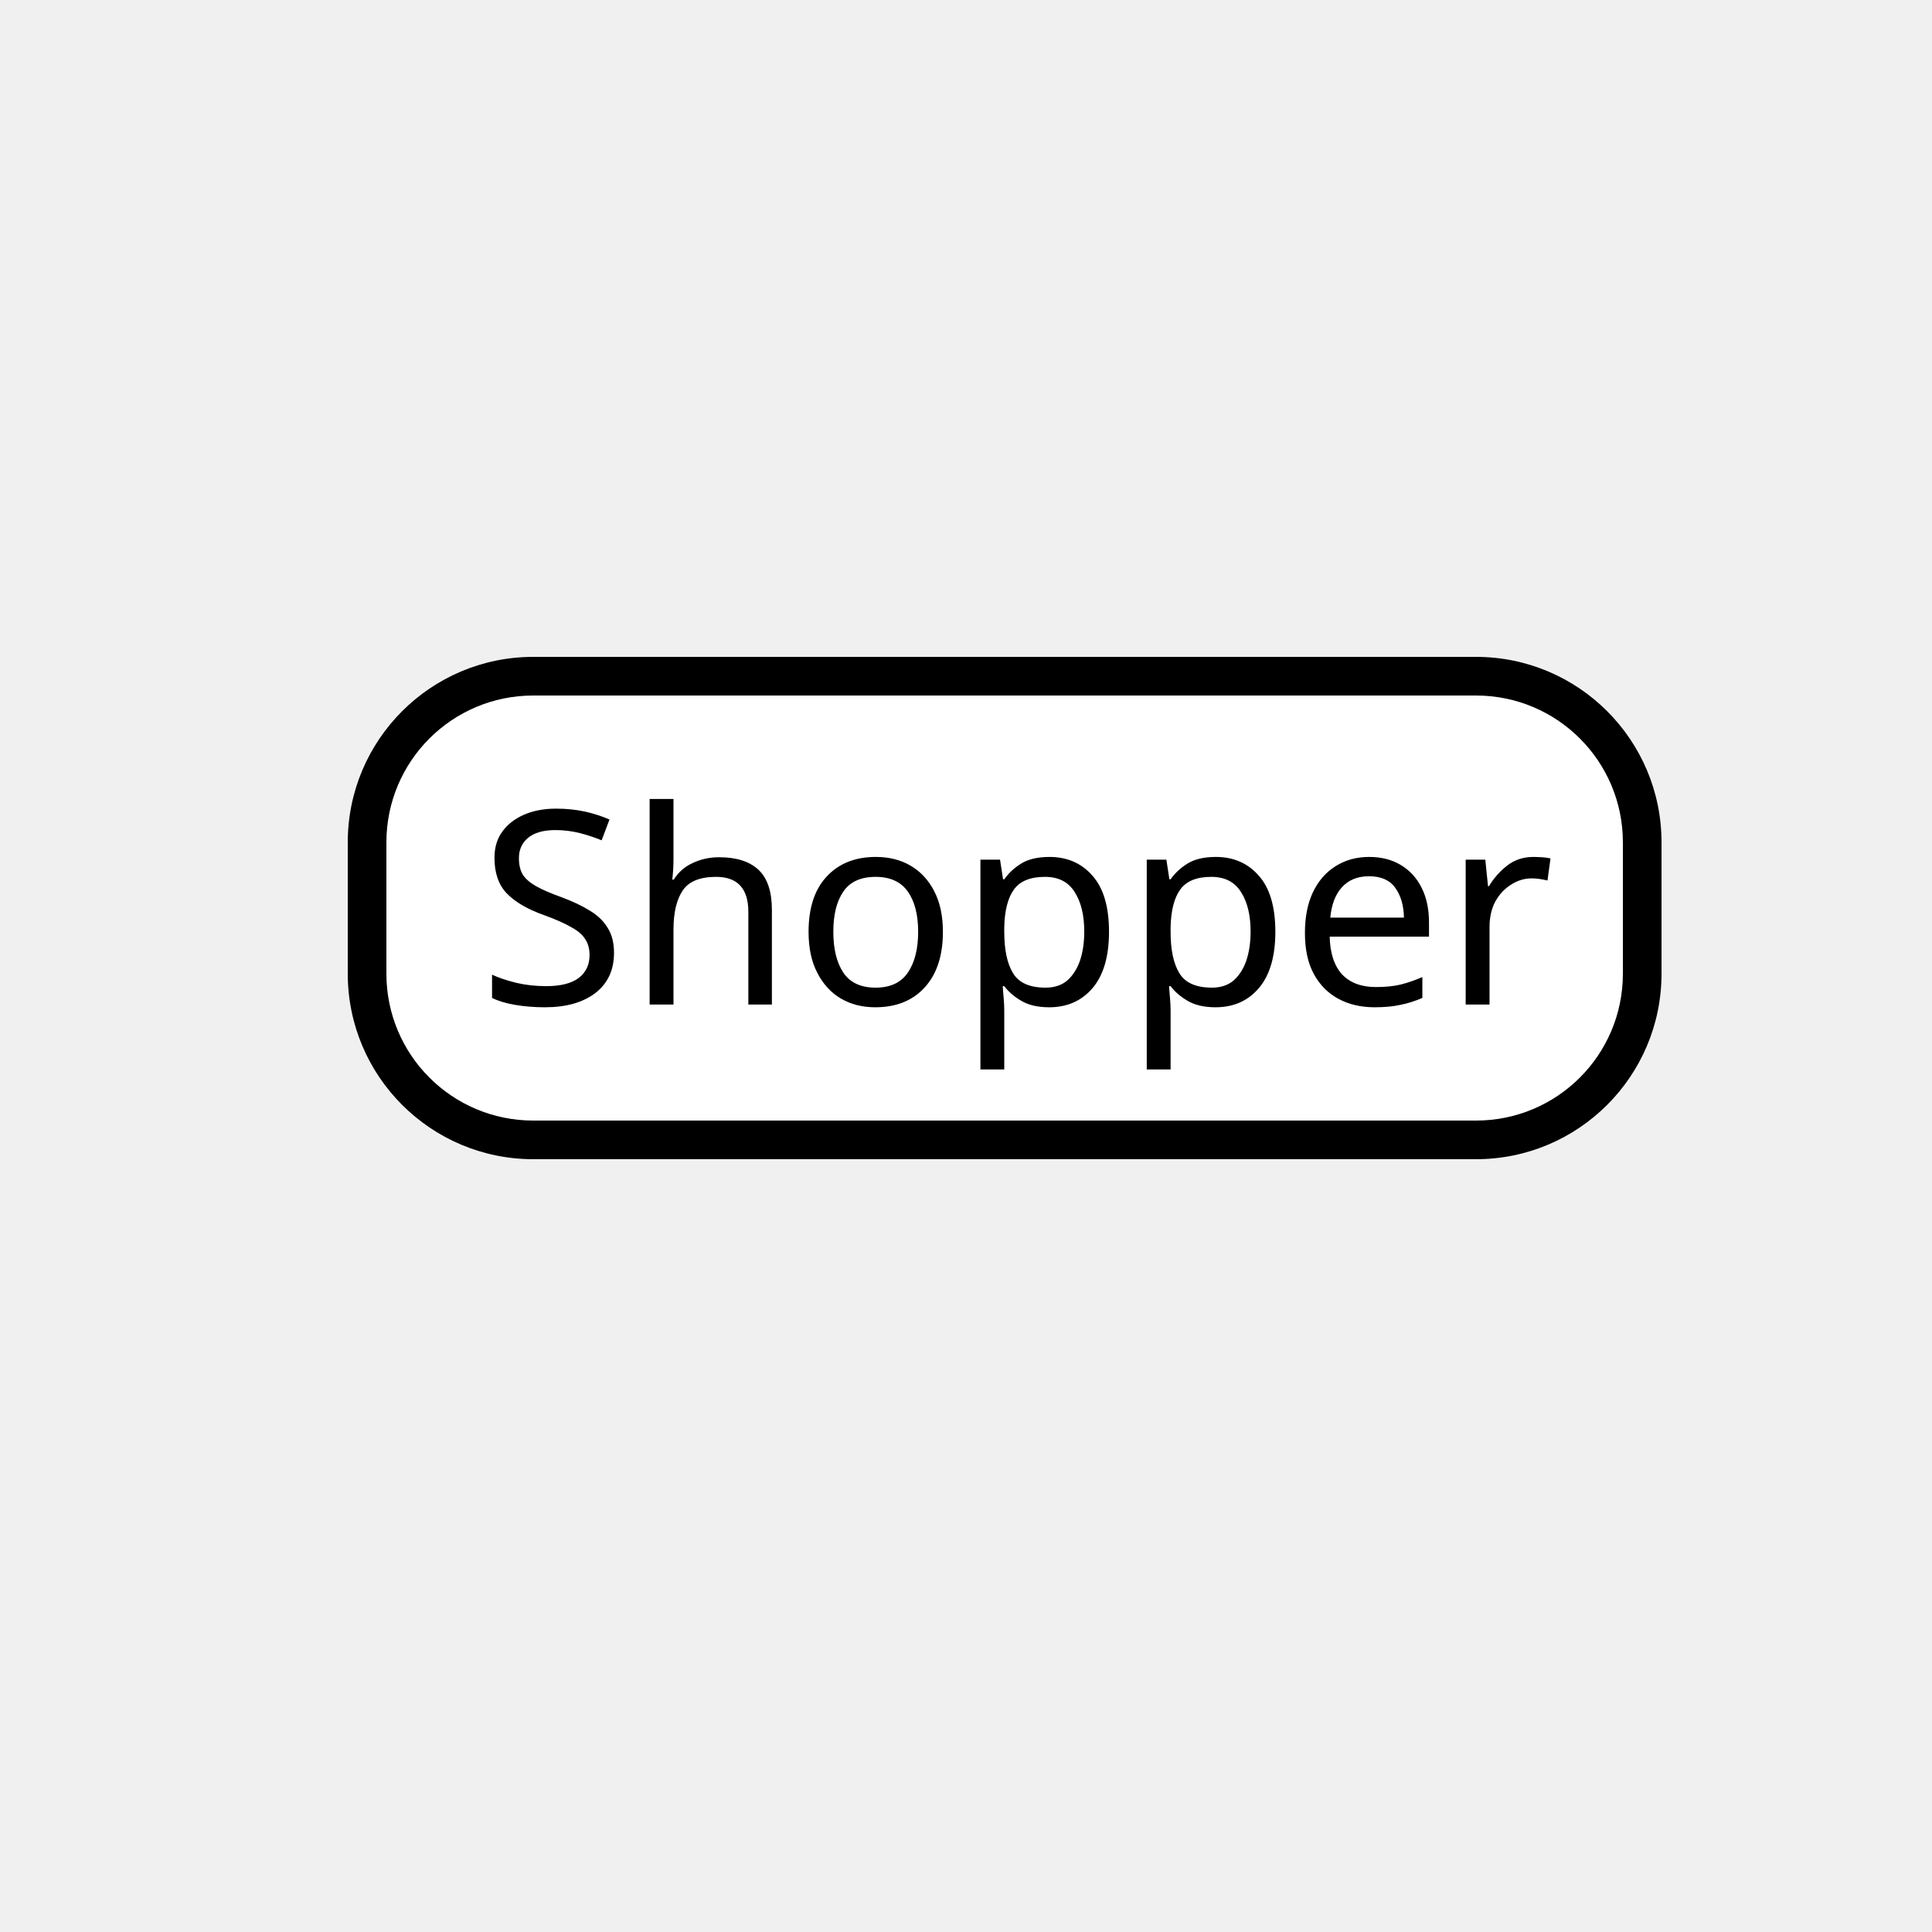
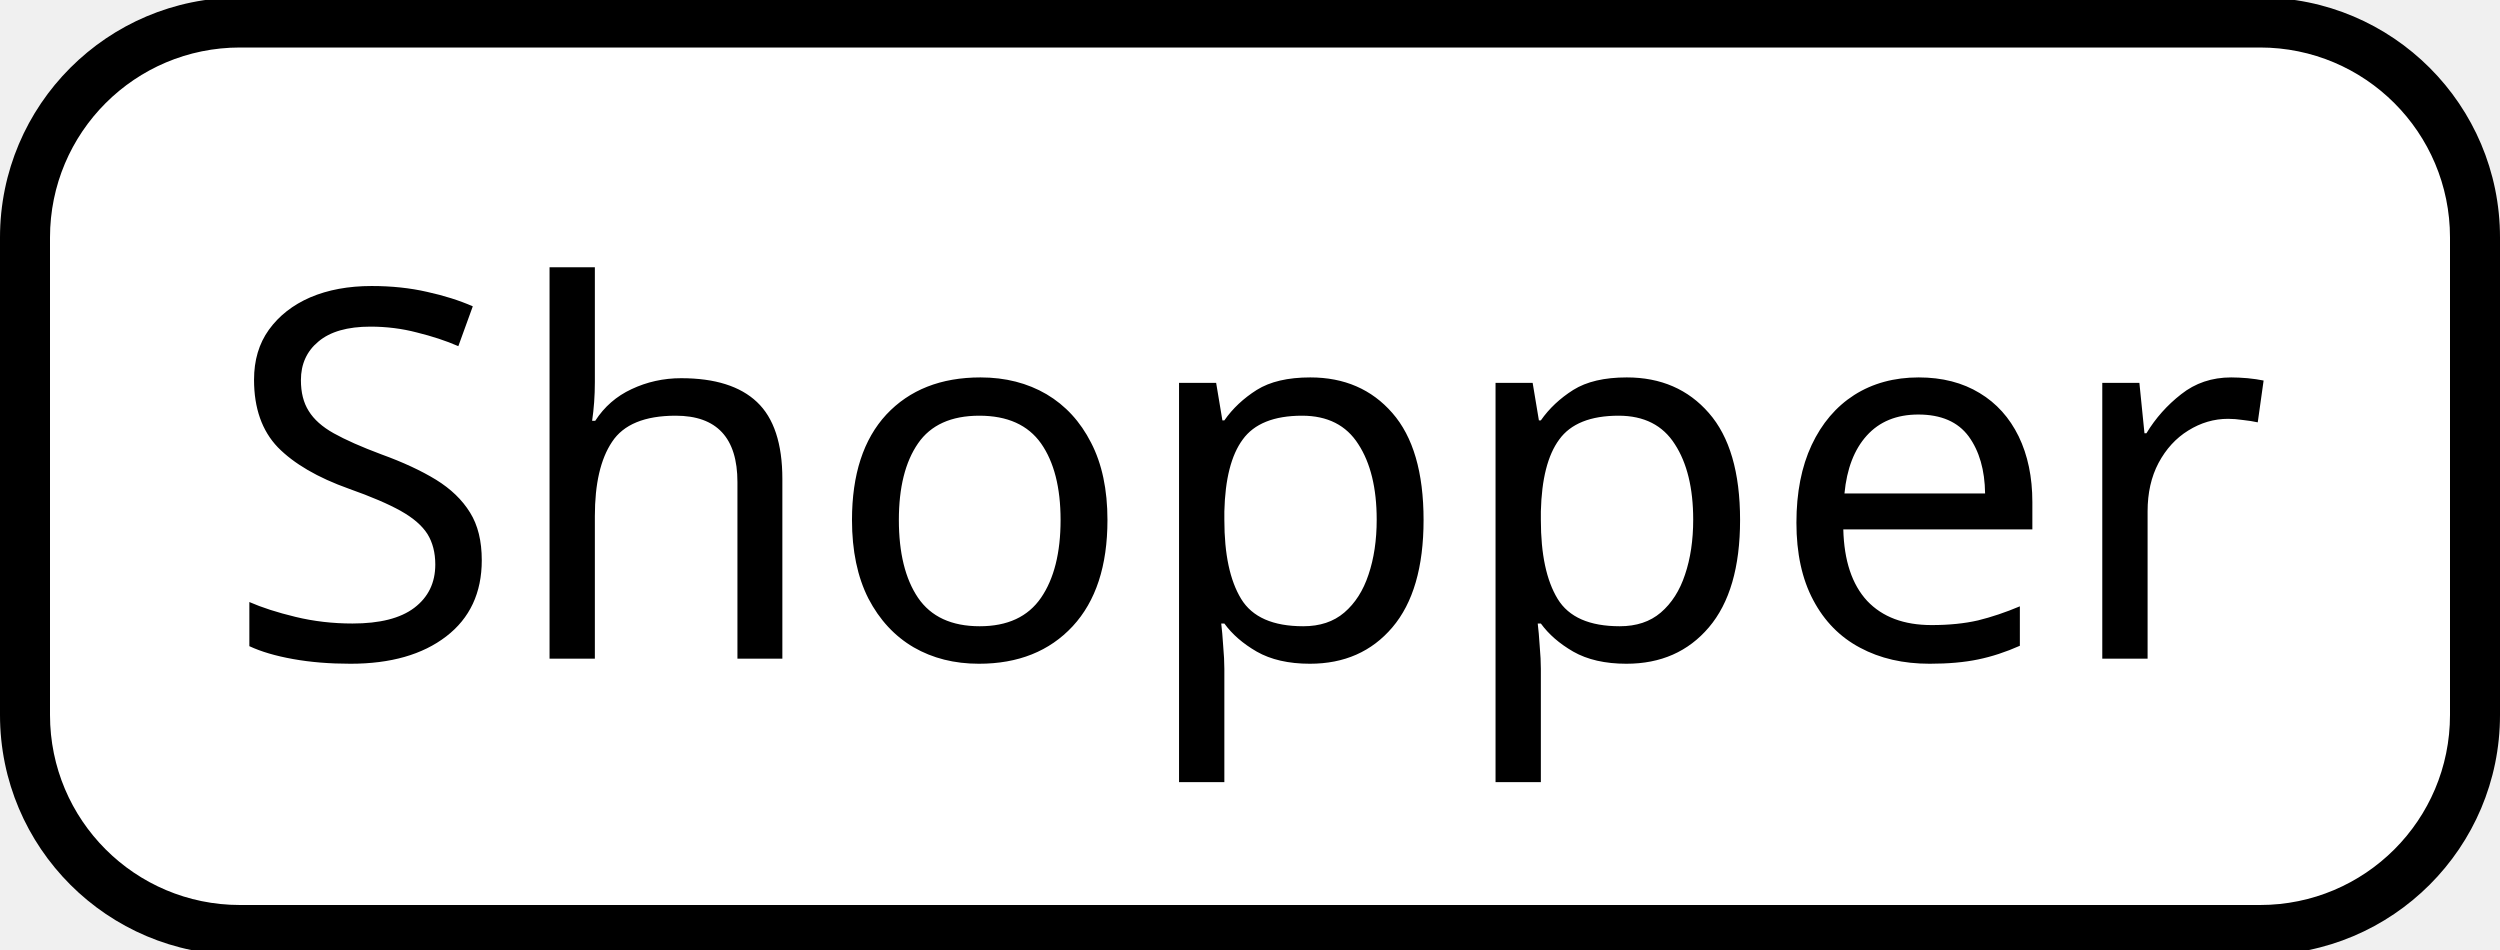
- <svg xmlns="http://www.w3.org/2000/svg" version="1.1" id="Layer_1" x="0px" y="0px" viewBox="0 0 100 100" style="enable-background:new 0 0 100 100;" xml:space="preserve">
+ <svg xmlns="http://www.w3.org/2000/svg" version="1.1" id="Layer_1" x="0px" y="0px" viewBox="0 0 100 38" style="enable-background:new 0 0 100 38;" xml:space="preserve">
  <style type="text/css">
	.st0{fill:#FFFFFF;}
	.st1{font-family:'Phosphate-Inline';}
- 	.st2{font-size:14px;}
+ 	.st2{font-size:20.588px;}
</style>
  <g>
-     <path class="st0" d="M27.6,59c-4.7,0-8.6-3.9-8.6-8.6v-6.8c0-4.7,3.9-8.6,8.6-8.6h48.8c4.7,0,8.6,3.9,8.6,8.6v6.8   c0,4.7-3.9,8.6-8.6,8.6H27.6z" />
-     <path d="M76.4,36c4.2,0,7.6,3.4,7.6,7.6v6.8c0,4.2-3.4,7.6-7.6,7.6H27.6c-4.2,0-7.6-3.4-7.6-7.6v-6.8c0-4.2,3.4-7.6,7.6-7.6H76.4    M76.4,34H27.6c-5.3,0-9.6,4.3-9.6,9.6v6.8c0,5.3,4.3,9.6,9.6,9.6h48.8c5.3,0,9.6-4.3,9.6-9.6v-6.8C86,38.3,81.7,34,76.4,34   L76.4,34z" />
+     <path class="st0" d="M9.6,37.1c-4.7,0-8.6-3.9-8.6-8.6V9.5c0-4.7,3.9-8.6,8.6-8.6h80.8c4.7,0,8.6,3.9,8.6,8.6v19.1   c0,4.7-3.9,8.6-8.6,8.6H9.6z" />
+     <path d="M90.4,1.9c4.2,0,7.6,3.4,7.6,7.6v19.1c0,4.2-3.4,7.6-7.6,7.6H9.6c-4.2,0-7.6-3.4-7.6-7.6V9.5c0-4.2,3.4-7.6,7.6-7.6H90.4    M90.4-0.1H9.6C4.3-0.1,0,4.2,0,9.5v19.1c0,5.3,4.3,9.6,9.6,9.6h80.8c5.3,0,9.6-4.3,9.6-9.6V9.5C100,4.2,95.7-0.1,90.4-0.1   L90.4-0.1z" />
  </g>
-   <text transform="matrix(1 0 0 1 24.75 51.9956)" class="st1 st2">Shopper</text>
+   <text transform="matrix(1 0 0 1 8.9272 26.3467)" class="st1 st2">Shopper</text>
</svg>
